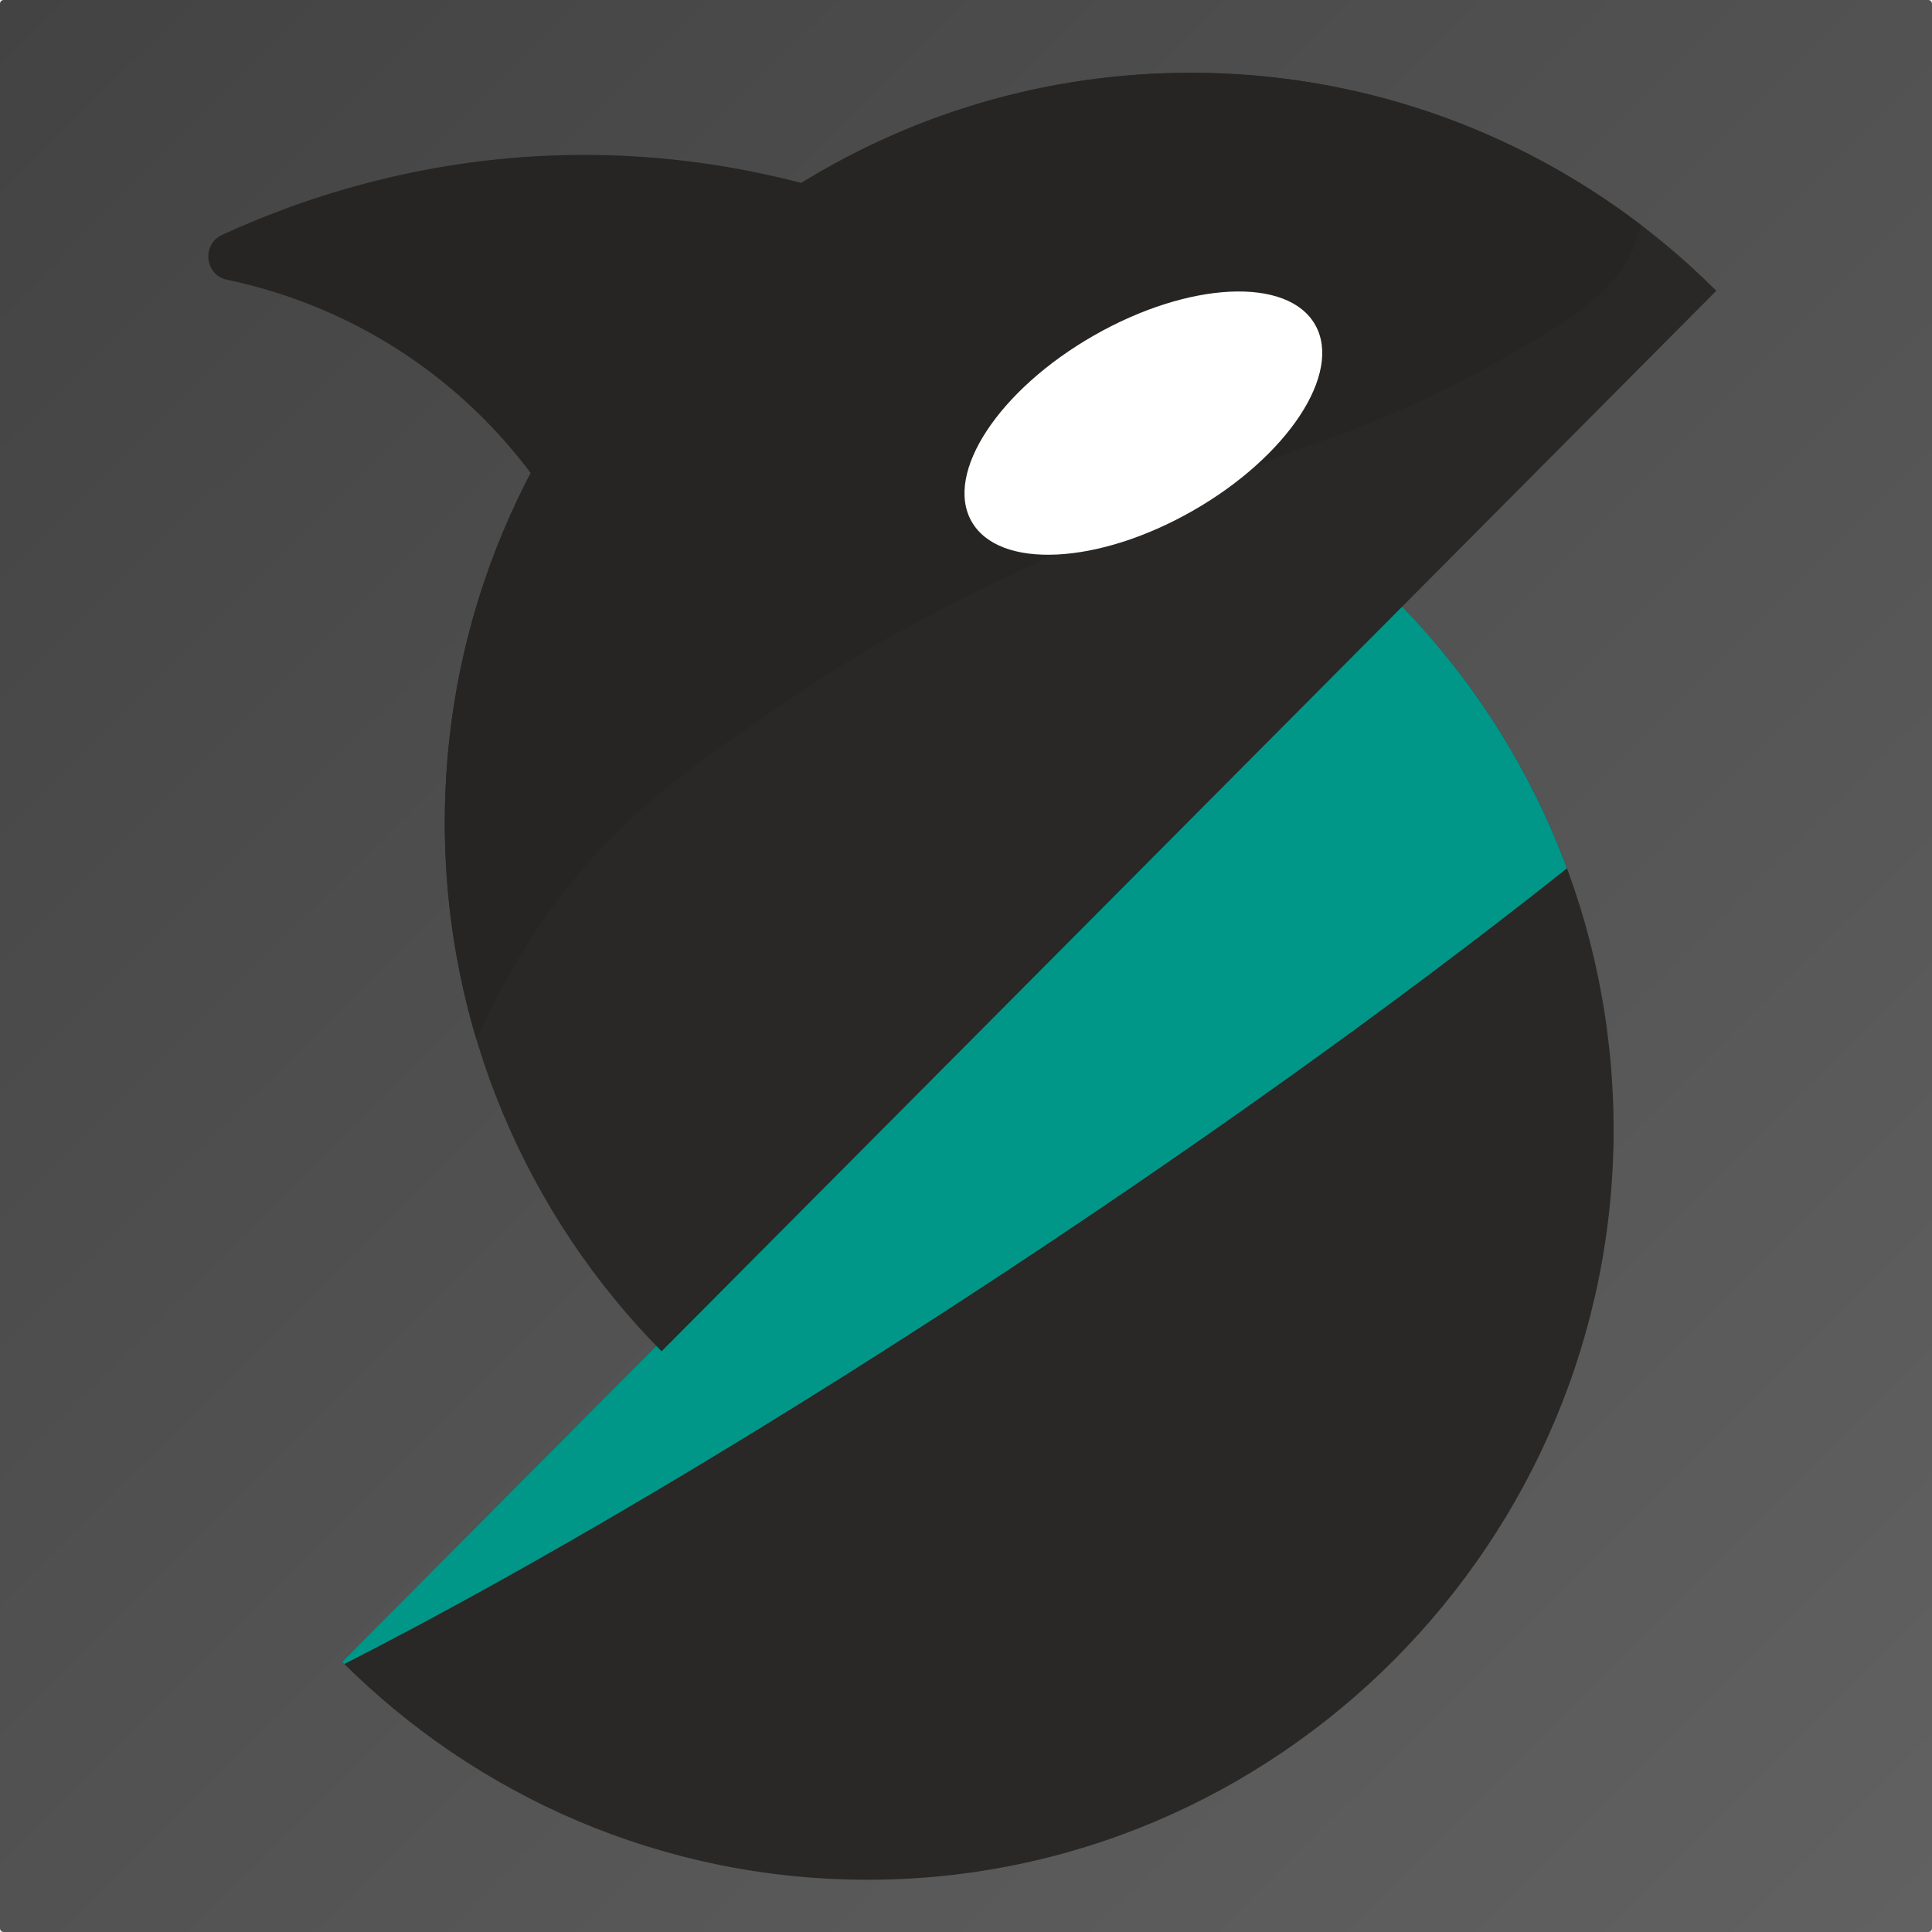
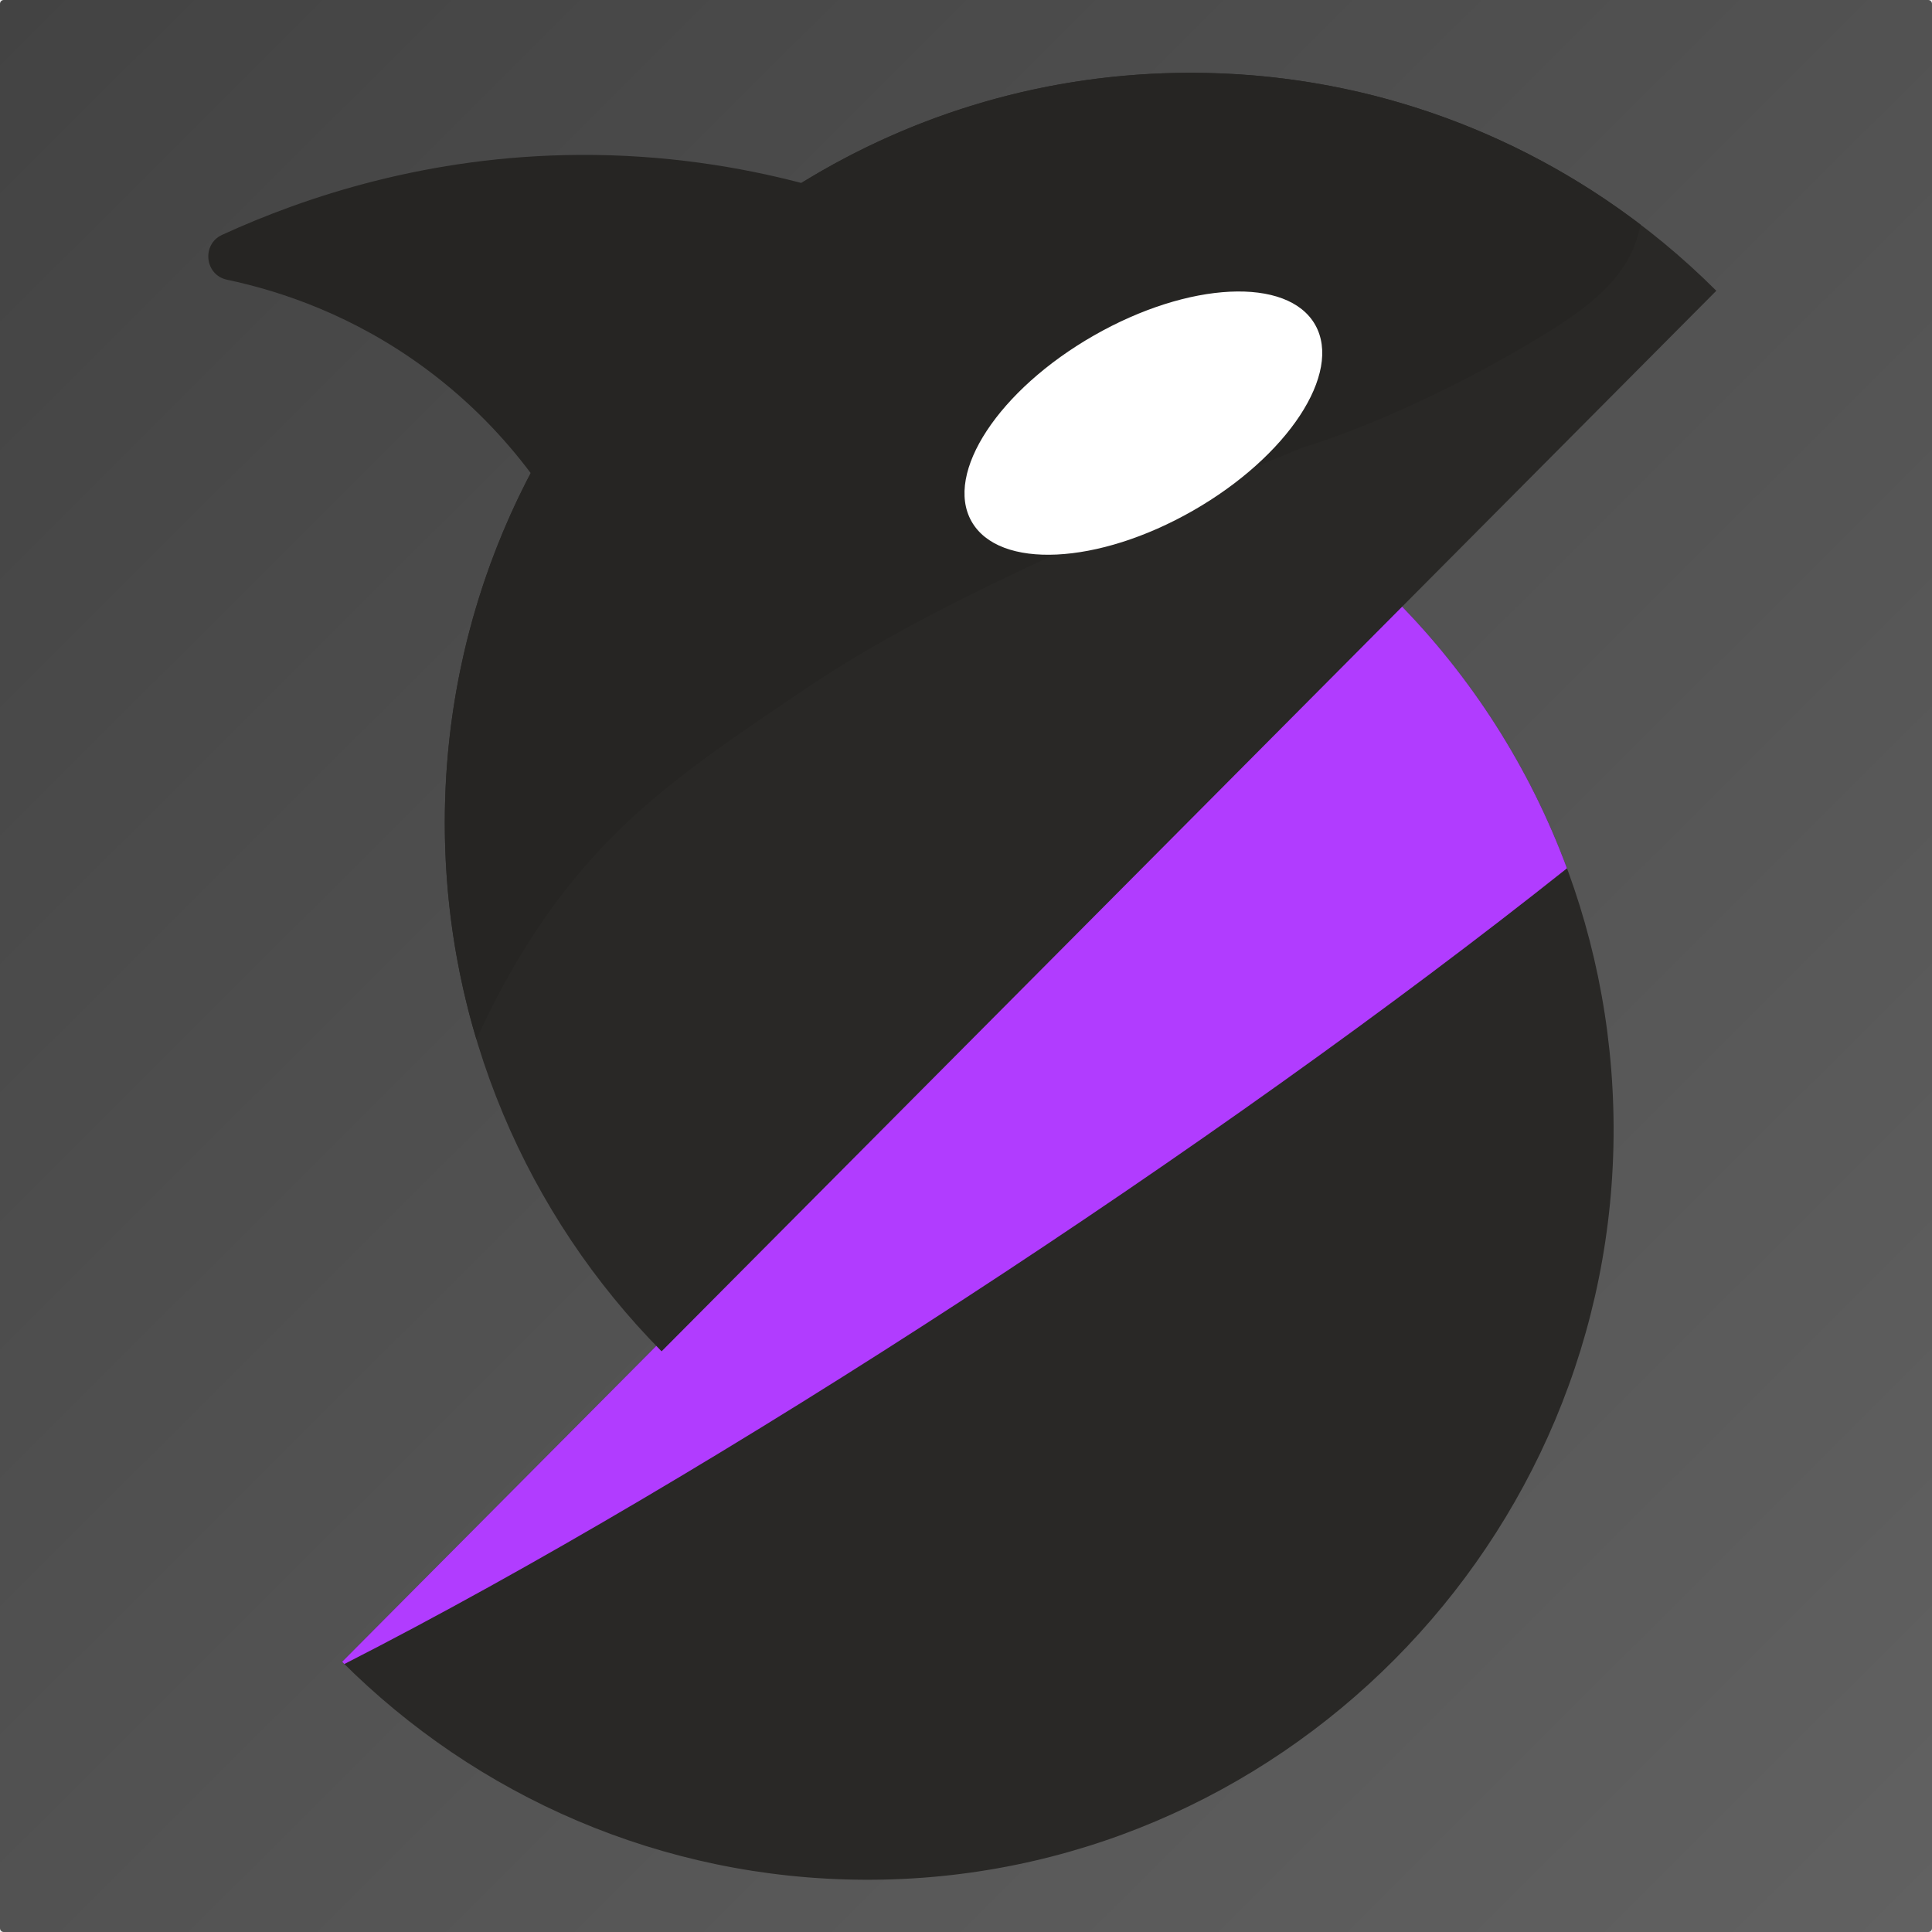
<svg xmlns="http://www.w3.org/2000/svg" xmlns:xlink="http://www.w3.org/1999/xlink" id="svg2" width="1024" height="1024" version="1.1" viewBox="0 0 1024 1024">
  <defs id="defs6">
    <linearGradient id="linearGradient619">
      <stop style="stop-color:#434343;stop-opacity:1" id="stop615" offset="0" />
      <stop style="stop-color:#616161;stop-opacity:1" id="stop617" offset="1" />
    </linearGradient>
    <clipPath id="clipPath16" clipPathUnits="userSpaceOnUse">
      <path id="path14" d="M 0,792 H 612 V 0 H 0 Z" />
    </clipPath>
    <linearGradient id="linearGradient621" x1="1.001" x2="1024" y1=".501" y2="1024.997" gradientTransform="matrix(1.00007,0,0,1.000057,-0.06245207,-0.06244275)" gradientUnits="userSpaceOnUse" xlink:href="#linearGradient619" />
  </defs>
  <g id="layer1" transform="matrix(0.9989575,0,0,0.9979921,-0.933722,0.06231743)">
    <rect style="fill:url(#linearGradient621);fill-opacity:1;stroke-width:1" id="rect457" width="1025.069" height="1026.06" x=".935" y="-.062" rx="2" ry="2" />
  </g>
  <g id="g8" transform="matrix(1.333333,0,0,-1.333333,0,1056)">
    <g id="g10" transform="translate(76.25895,16.06244)">
      <g id="g12" clip-path="url(#clipPath16)">
        <g id="g18" transform="translate(59.7287,115.3517)">
          <path style="fill:#292826;fill-opacity:1;fill-rule:nonzero;stroke:none" id="path20" d="m 0,0 c 53.332,-53.285 126.698,-86.317 207.744,-86.646 164.049,-0.664 298.355,134.38 297.699,299.337 -0.324,81.496 -33.176,155.271 -86.17,208.899 z" />
        </g>
        <g id="g22" transform="translate(479.0017,536.9419)">
-           <path style="fill:#009789;fill-opacity:1;fill-rule:nonzero;stroke:none" id="path24" d="m 0,0 -419.273,-421.59 c 0.298,-0.298 0.606,-0.587 0.906,-0.884 146.894,74.925 348.023,206.579 486.003,316.297 C 52.756,-65.97 29.506,-29.859 0,0" />
+           <path style="fill:#B13CFF;fill-opacity:1;fill-rule:nonzero;stroke:none" id="path24" d="m 0,0 -419.273,-421.59 c 0.298,-0.298 0.606,-0.587 0.906,-0.884 146.894,74.925 348.023,206.579 486.003,316.297 C 52.756,-65.97 29.506,-29.859 0,0" />
        </g>
        <g id="g26" transform="translate(397.0372,747)">
          <path style="fill:#292826;fill-opacity:1;fill-rule:nonzero;stroke:none" id="path28" d="m 0,0 c -163.742,0 -296.482,-133.473 -296.482,-298.121 0,-81.979 32.915,-156.223 86.172,-210.117 l 419.273,421.59 C 155.364,-33.096 81.529,0 0,0" />
        </g>
        <g id="g30" transform="translate(397.0372,747)">
          <path style="fill:#262523;fill-opacity:1;fill-rule:nonzero;stroke:none" id="path32" d="m 0,0 c -56.714,0 -109.702,-16.022 -154.751,-43.796 -24.127,6.312 -54.061,11.37 -88.437,11.157 -59.938,-0.372 -108.713,-16.603 -141.822,-31.784 -8.218,-3.768 -6.898,-15.967 1.941,-17.829 21.801,-4.593 50.498,-14.324 78.883,-35.28 17.931,-13.238 31.574,-27.883 41.856,-41.597 -21.794,-41.504 -34.152,-88.793 -34.152,-138.992 0,-29.952 4.412,-58.865 12.586,-86.137 12.54,27.79 25.699,46.391 29.916,52.184 27.229,37.41 56.015,56.883 98.542,85.651 31.328,21.193 74.856,46.047 199.916,97.449 0,0 39.121,11.017 91.587,42.212 20.912,12.433 36.823,24.17 41.863,42.526 0.355,1.293 0.677,2.57 0.973,3.83 C 129.175,-22.506 67.208,0 0,0" />
        </g>
        <g id="g34" transform="translate(446.5563,646.8041)">
          <path style="fill:#fff;fill-opacity:1;fill-rule:nonzero;stroke:none" id="path36" d="m 0,0 c 10.875,-19.229 -10.891,-52.305 -48.616,-73.879 -37.725,-21.573 -77.124,-23.474 -88,-4.245 -10.875,19.229 10.891,52.305 48.617,73.879 C -50.274,17.328 -10.875,19.229 0,0" />
        </g>
      </g>
    </g>
  </g>
</svg>
